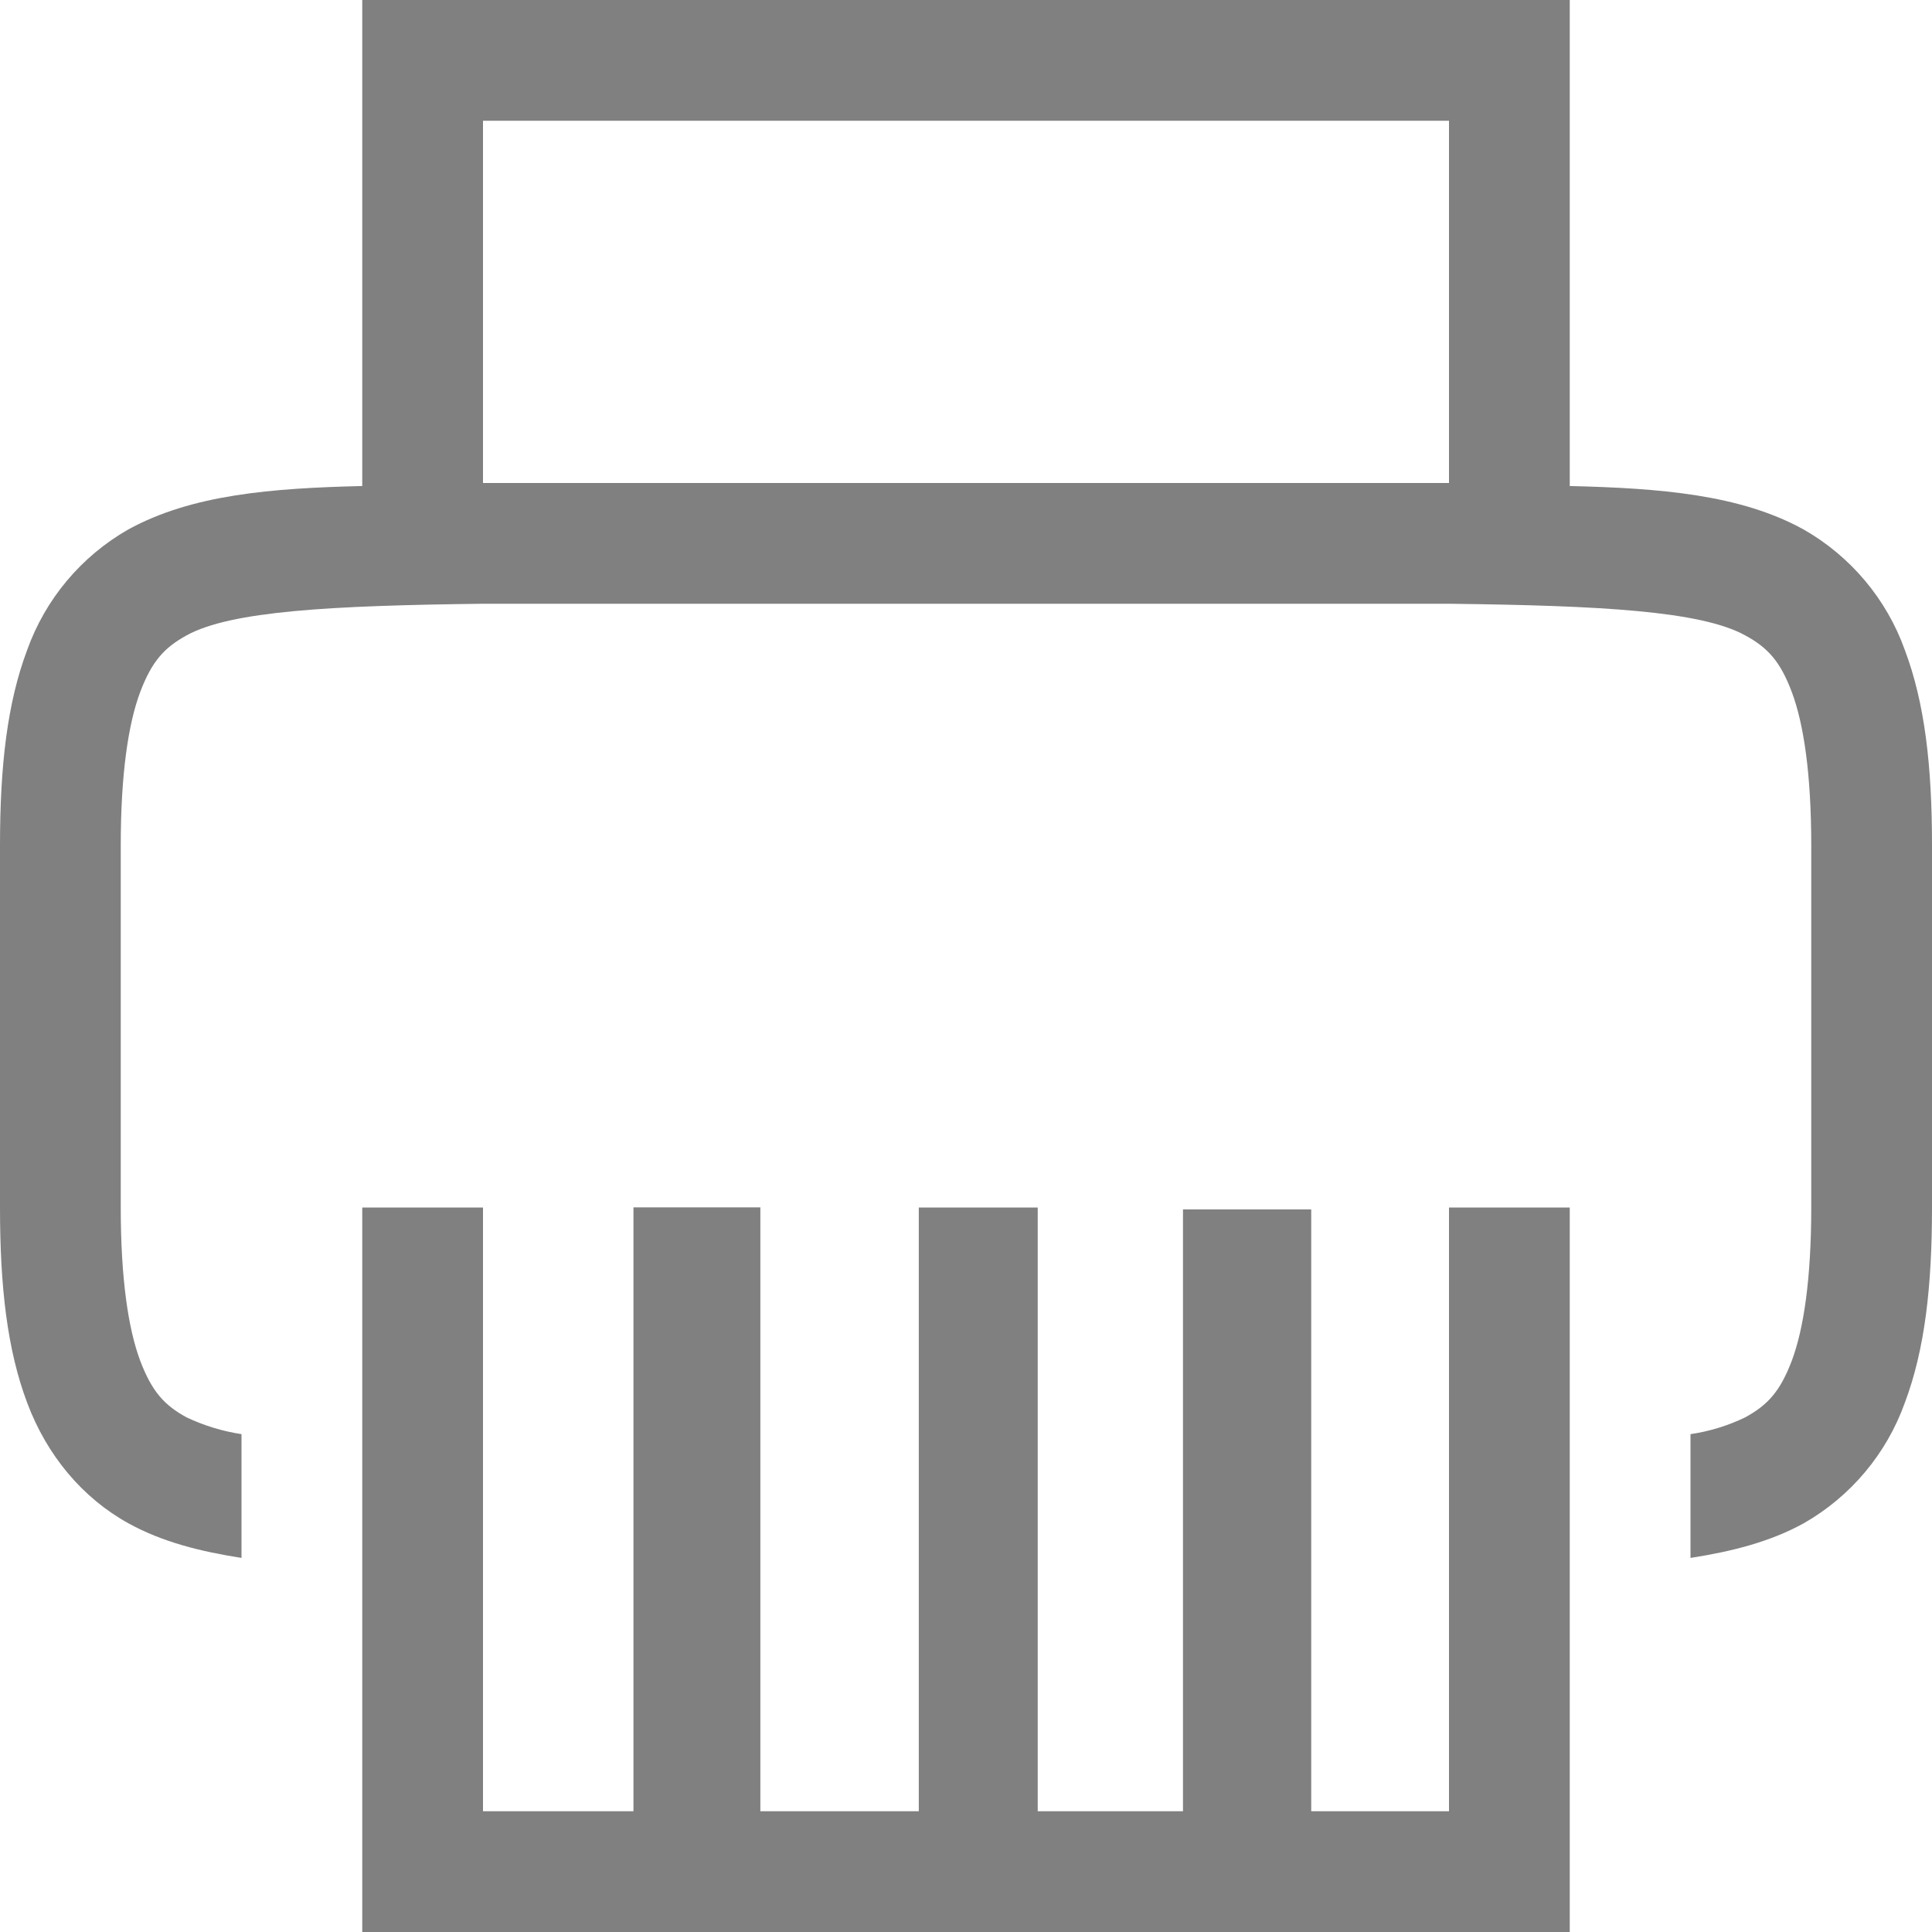
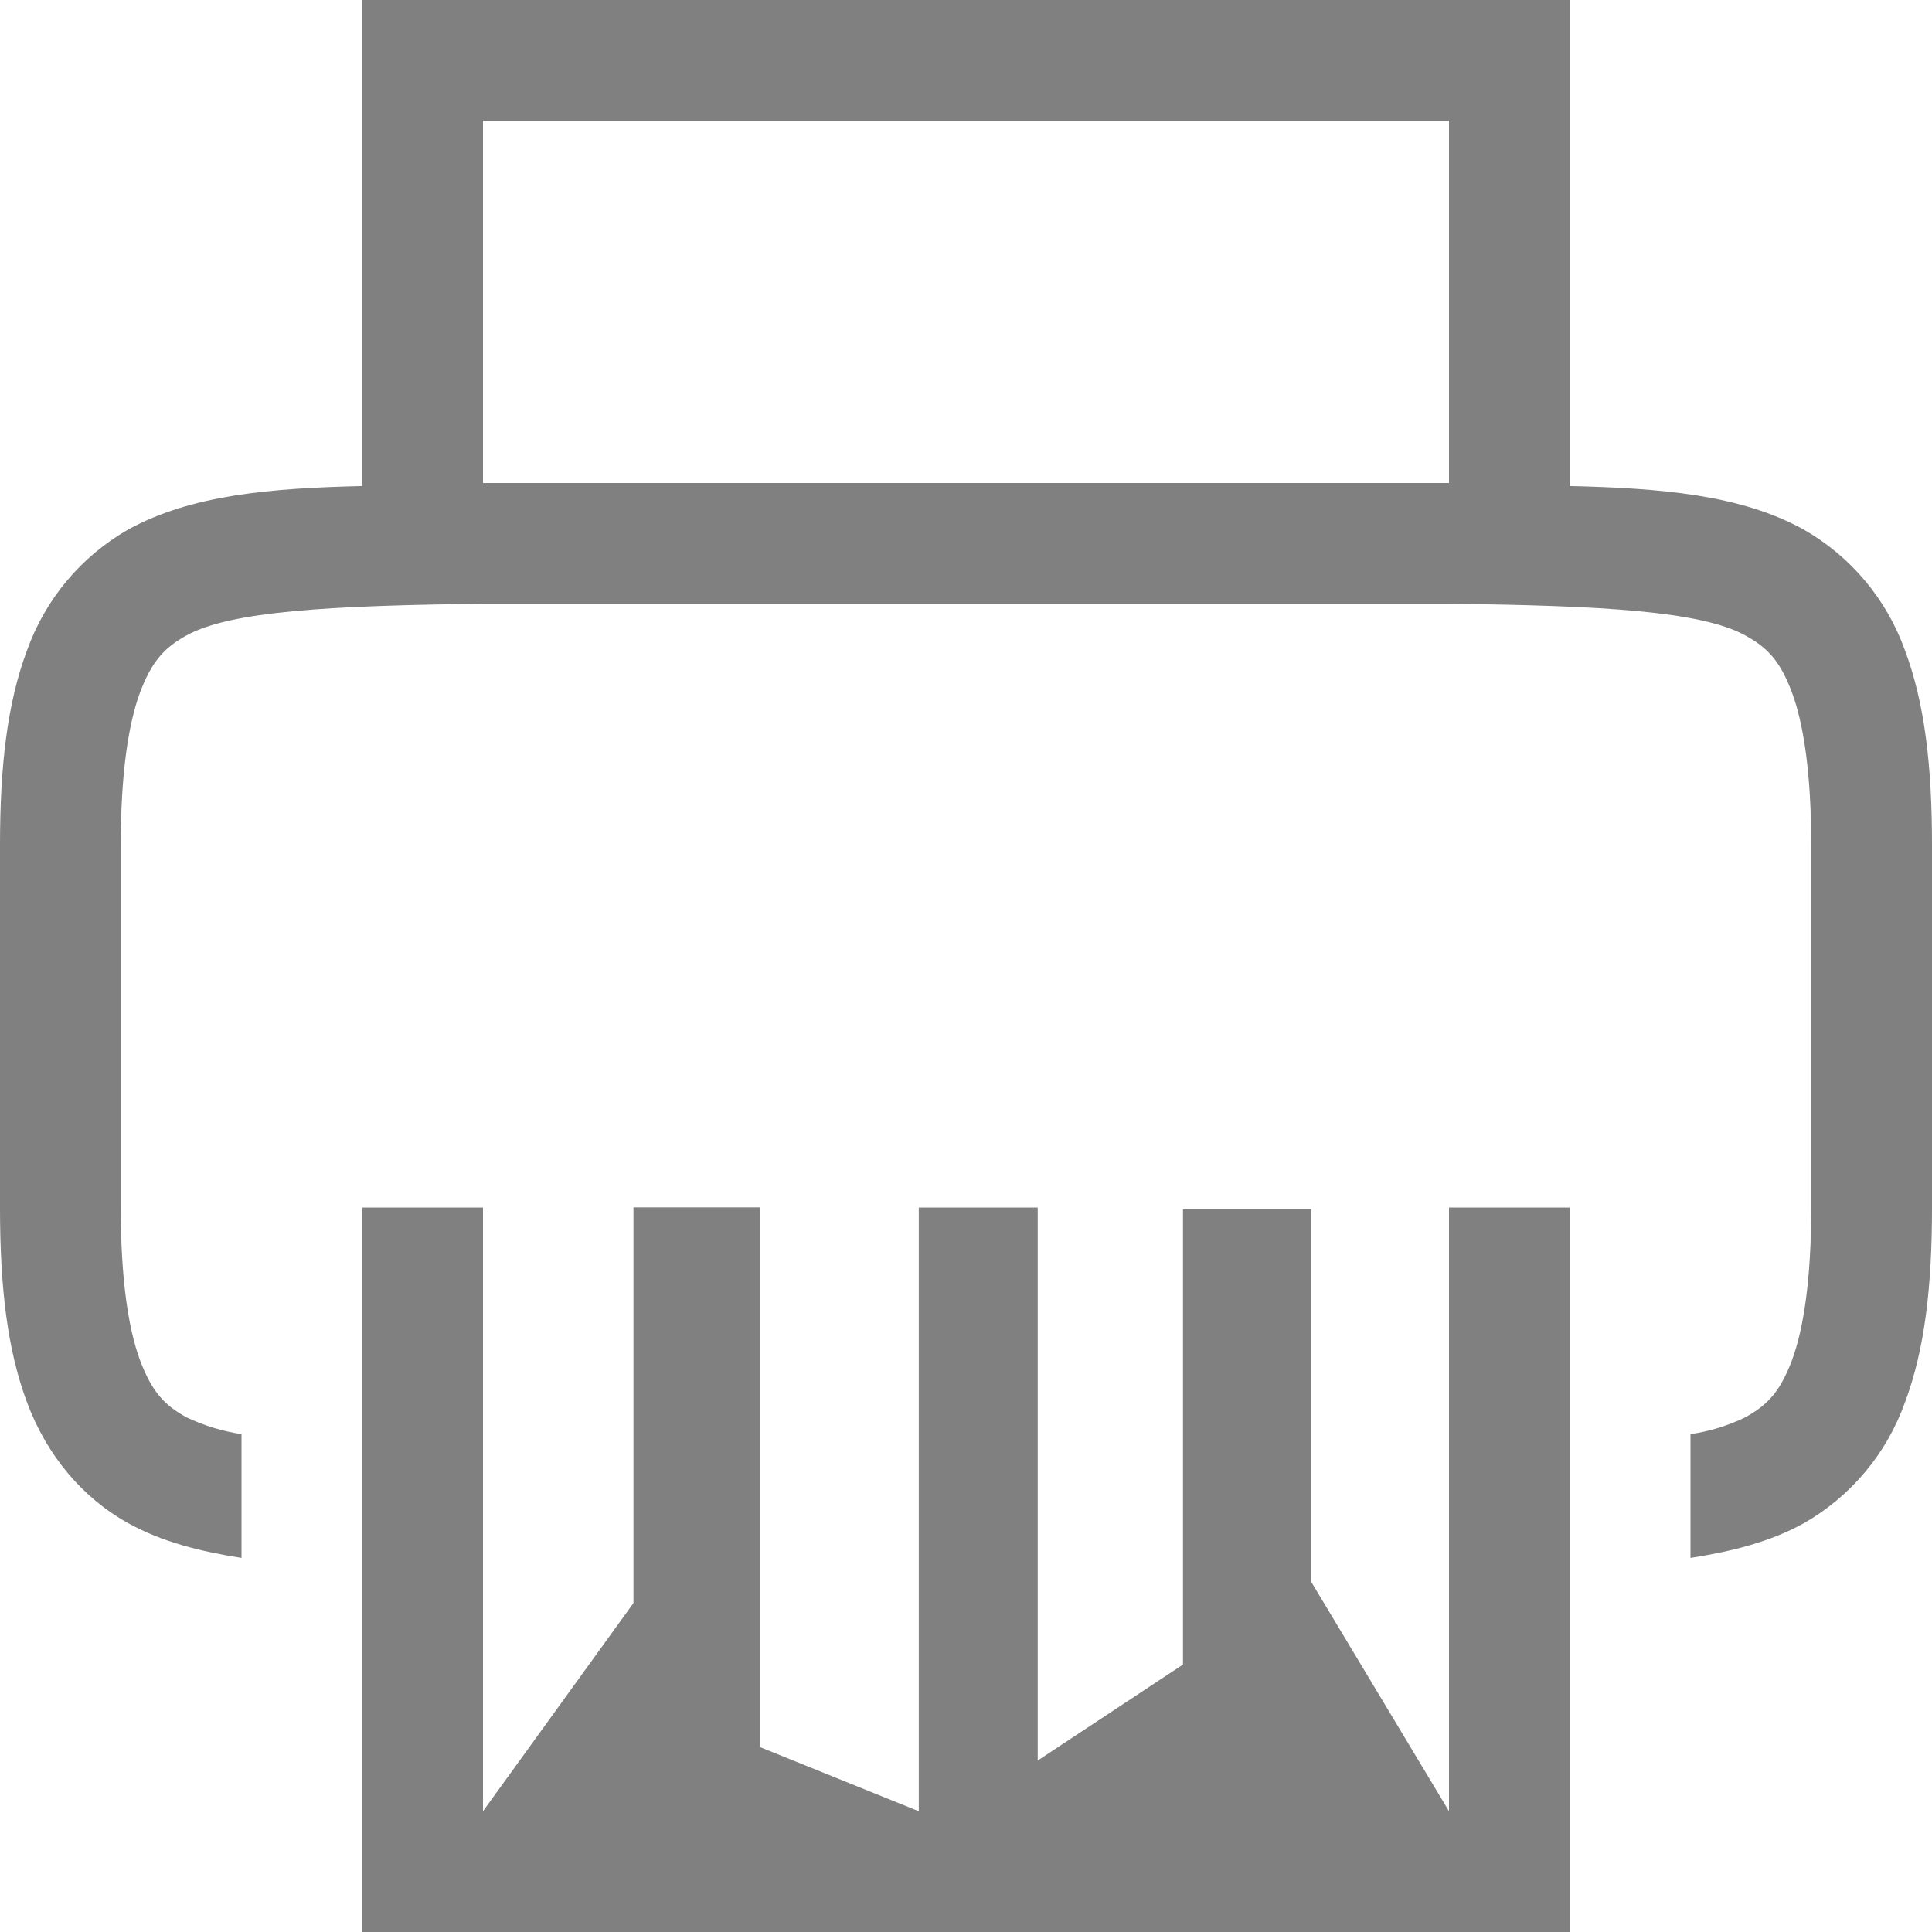
<svg xmlns="http://www.w3.org/2000/svg" height="16" width="16" version="1.1" id="svg4">
  <defs id="defs8" />
-   <path d="M 3,0 V 4.025 C 2.25,4.043 1.59,4.095 1.062,4.385 0.673,4.607 0.376,4.961 0.225,5.383 0.06,5.821 0,6.343 0,7 v 3 c 0,0.658 0.06,1.179 0.225,1.617 0.164,0.439 0.461,0.79 0.838,0.998 0.282,0.156 0.599,0.234 0.937,0.287 V 11.877 C 1.842,11.853 1.689,11.806 1.545,11.738 1.362,11.638 1.258,11.526 1.16,11.266 1.063,11.006 1,10.592 1,10 V 7 C 1,6.408 1.063,5.994 1.16,5.734 1.258,5.474 1.362,5.363 1.545,5.262 1.911,5.06 2.741,5.015 4,5 h 8 c 1.259,0.015 2.087,0.06 2.453,0.262 0.184,0.1 0.29,0.212 0.387,0.472 C 14.937,5.994 15,6.408 15,7 v 3 c 0,0.592 -0.063,1.006 -0.16,1.266 -0.098,0.26 -0.203,0.371 -0.387,0.472 -0.143,0.069 -0.296,0.116 -0.453,0.139 v 1.025 c 0.338,-0.053 0.655,-0.131 0.938,-0.287 0.389,-0.222 0.686,-0.576 0.837,-0.998 C 15.94,11.179 16,10.657 16,10 V 7 C 16,6.342 15.94,5.821 15.775,5.383 15.624,4.961 15.326,4.607 14.937,4.385 14.411,4.095 13.749,4.043 13,4.025 V 0 Z m 1,1 h 8 V 4 H 4 Z m -1,9 v 6 h 10 v -6 h -1 v 5 h -1.141 v -4.984 h -1.062 V 15 H 8.594 V 10 H 7.609 v 5 h -1.312 V 9.999 H 5.246 V 15 H 4 v -5 z" font-weight="400" overflow="visible" style="color:#000000;font-weight:400;line-height:normal;font-family:sans-serif;font-variant-ligatures:normal;font-variant-position:normal;font-variant-caps:normal;font-variant-numeric:normal;font-variant-alternates:normal;font-feature-settings:normal;text-indent:0;text-align:start;text-decoration:none;text-decoration-line:none;text-decoration-style:solid;text-decoration-color:#000000;text-transform:none;text-orientation:mixed;white-space:normal;shape-padding:0;overflow:visible;isolation:auto;mix-blend-mode:normal;fill:#808080;marker:none" id="path2" />
+   <path d="M 3,0 V 4.025 C 2.25,4.043 1.59,4.095 1.062,4.385 0.673,4.607 0.376,4.961 0.225,5.383 0.06,5.821 0,6.343 0,7 v 3 c 0,0.658 0.06,1.179 0.225,1.617 0.164,0.439 0.461,0.79 0.838,0.998 0.282,0.156 0.599,0.234 0.937,0.287 V 11.877 C 1.842,11.853 1.689,11.806 1.545,11.738 1.362,11.638 1.258,11.526 1.16,11.266 1.063,11.006 1,10.592 1,10 V 7 C 1,6.408 1.063,5.994 1.16,5.734 1.258,5.474 1.362,5.363 1.545,5.262 1.911,5.06 2.741,5.015 4,5 h 8 c 1.259,0.015 2.087,0.06 2.453,0.262 0.184,0.1 0.29,0.212 0.387,0.472 C 14.937,5.994 15,6.408 15,7 v 3 c 0,0.592 -0.063,1.006 -0.16,1.266 -0.098,0.26 -0.203,0.371 -0.387,0.472 -0.143,0.069 -0.296,0.116 -0.453,0.139 v 1.025 c 0.338,-0.053 0.655,-0.131 0.938,-0.287 0.389,-0.222 0.686,-0.576 0.837,-0.998 C 15.94,11.179 16,10.657 16,10 V 7 C 16,6.342 15.94,5.821 15.775,5.383 15.624,4.961 15.326,4.607 14.937,4.385 14.411,4.095 13.749,4.043 13,4.025 V 0 Z m 1,1 h 8 V 4 H 4 Z m -1,9 v 6 h 10 v -6 h -1 v 5 l -1.141,-1.9 0,-3.084 h -1.062 V 13.785 L 8.594,14.58 V 10 H 7.609 v 5 l -1.312,-0.53 V 9.999 H 5.246 V 13.276 L 4,15 v -5 z" font-weight="400" overflow="visible" style="color:#000000;font-weight:400;line-height:normal;font-family:sans-serif;font-variant-ligatures:normal;font-variant-position:normal;font-variant-caps:normal;font-variant-numeric:normal;font-variant-alternates:normal;font-feature-settings:normal;text-indent:0;text-align:start;text-decoration:none;text-decoration-line:none;text-decoration-style:solid;text-decoration-color:#000000;text-transform:none;text-orientation:mixed;white-space:normal;shape-padding:0;overflow:visible;isolation:auto;mix-blend-mode:normal;fill:#808080;marker:none" id="path2" />
</svg>
